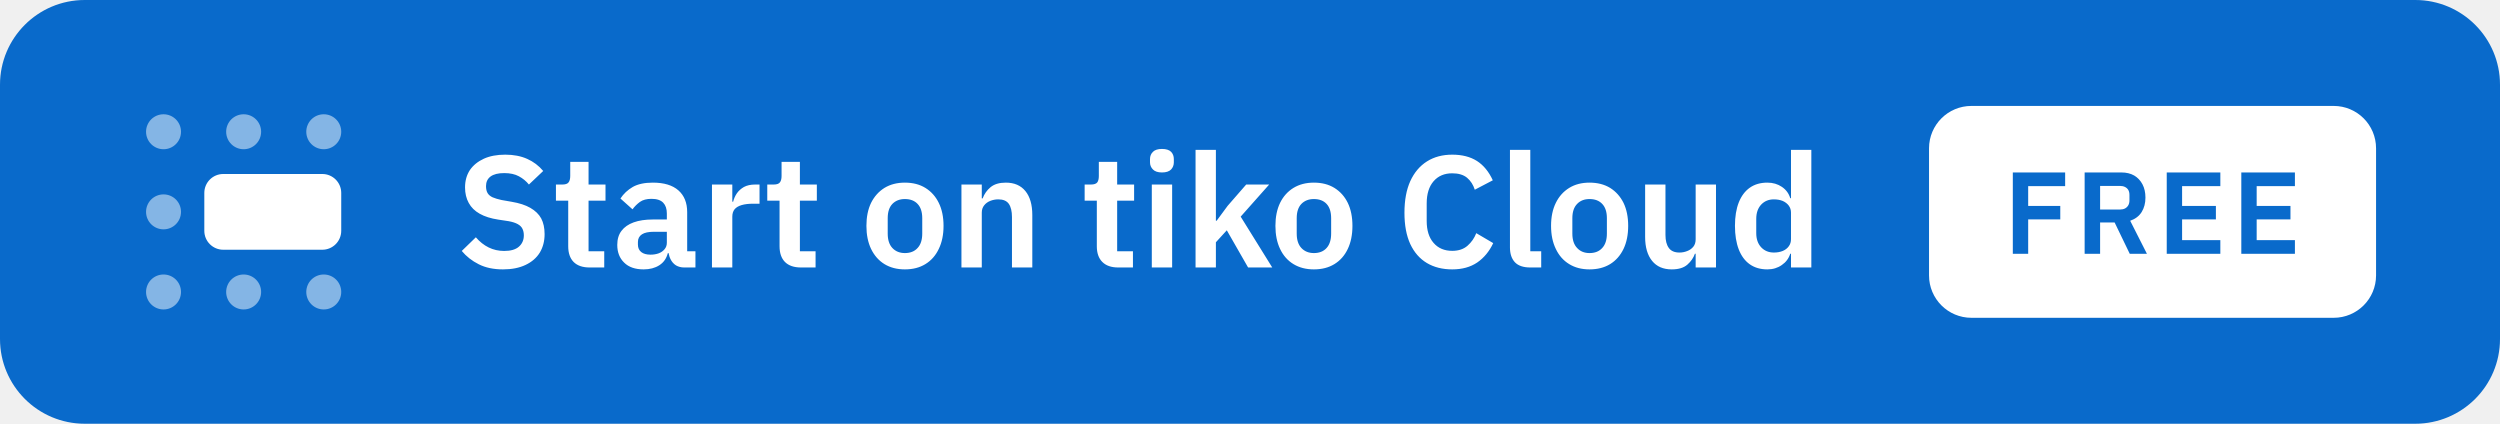
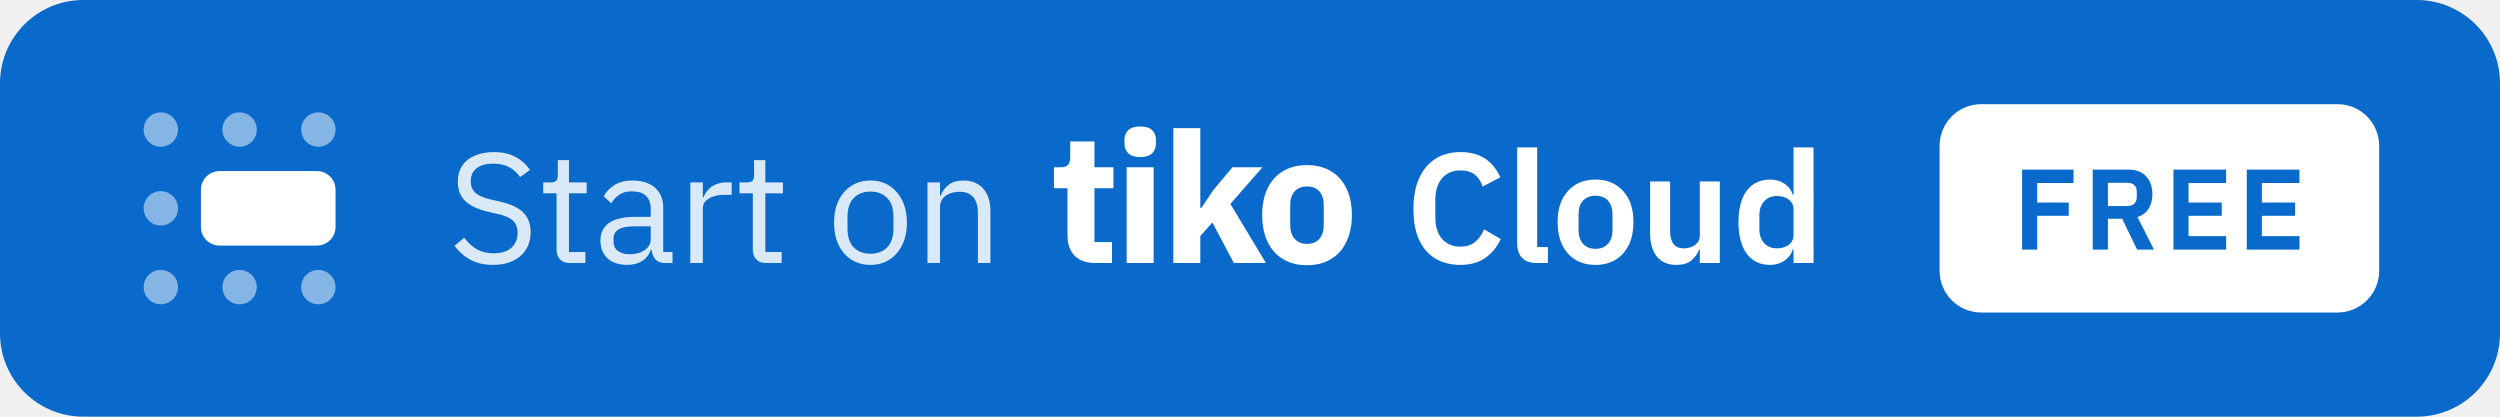
- <svg xmlns="http://www.w3.org/2000/svg" width="236" height="40" viewBox="0 0 236 40" fill="none">
-   <rect width="236" height="40" rx="8" fill="#096ACB" />
+ <svg xmlns="http://www.w3.org/2000/svg" width="240" height="40" viewBox="0 0 240 40" fill="none">
+   <rect width="240" height="40" rx="8" fill="#096ACB" />
  <g transform="translate(12.00 9.00) scale(0.6875)">
    <circle cx="5" cy="5" r="2.4" fill="#FFFFFF" fill-opacity="0.5" />
    <circle cx="16" cy="5" r="2.4" fill="#FFFFFF" fill-opacity="0.5" />
    <circle cx="27" cy="5" r="2.4" fill="#FFFFFF" fill-opacity="0.5" />
    <circle cx="5" cy="16" r="2.4" fill="#FFFFFF" fill-opacity="0.5" />
    <circle cx="5" cy="27" r="2.4" fill="#FFFFFF" fill-opacity="0.5" />
    <circle cx="16" cy="27" r="2.4" fill="#FFFFFF" fill-opacity="0.5" />
    <circle cx="27" cy="27" r="2.4" fill="#FFFFFF" fill-opacity="0.5" />
    <rect x="10.6" y="10.8" width="18.8" height="10.4" rx="2.6" fill="#FFFFFF">
-       <animate attributeName="x" values="10.6;10.6;13.6;10.6;10.6" keyTimes="0;0.72;0.8;0.9;1" dur="6s" calcMode="spline" keySplines="0 0 1 1;0.4 0 0.2 1;0.2 0.8 0.2 1;0 0 1 1" repeatCount="indefinite" />
-       <animate attributeName="y" values="10.8;10.8;13.6;10.8;10.8" keyTimes="0;0.72;0.8;0.9;1" dur="6s" calcMode="spline" keySplines="0 0 1 1;0.4 0 0.2 1;0.2 0.8 0.2 1;0 0 1 1" repeatCount="indefinite" />
-       <animate attributeName="width" values="18.8;18.8;4.8;18.8;18.8" keyTimes="0;0.72;0.8;0.9;1" dur="6s" calcMode="spline" keySplines="0 0 1 1;0.4 0 0.2 1;0.2 0.8 0.2 1;0 0 1 1" repeatCount="indefinite" />
-       <animate attributeName="height" values="10.4;10.4;4.8;10.4;10.4" keyTimes="0;0.72;0.8;0.9;1" dur="6s" calcMode="spline" keySplines="0 0 1 1;0.4 0 0.2 1;0.2 0.8 0.2 1;0 0 1 1" repeatCount="indefinite" />
-       <animate attributeName="rx" values="2.6;2.6;2.4;2.6;2.6" keyTimes="0;0.72;0.8;0.9;1" dur="6s" calcMode="spline" keySplines="0 0 1 1;0.4 0 0.2 1;0.2 0.8 0.2 1;0 0 1 1" repeatCount="indefinite" />
+       <animate attributeName="x" values="10.6;10.6;13.6;10.6;10.6" keyTimes="0;0.66;0.74;0.84;1" dur="6s" repeatCount="indefinite" calcMode="spline" keySplines="0 0 1 1;0.4 0 0.2 1;0.2 0.8 0.2 1;0 0 1 1" />
+       <animate attributeName="y" values="10.8;10.8;13.6;10.8;10.8" keyTimes="0;0.66;0.74;0.84;1" dur="6s" repeatCount="indefinite" calcMode="spline" keySplines="0 0 1 1;0.4 0 0.2 1;0.2 0.8 0.2 1;0 0 1 1" />
+       <animate attributeName="width" values="18.8;18.8;4.8;18.8;18.8" keyTimes="0;0.66;0.74;0.84;1" dur="6s" repeatCount="indefinite" calcMode="spline" keySplines="0 0 1 1;0.4 0 0.2 1;0.2 0.8 0.2 1;0 0 1 1" />
+       <animate attributeName="height" values="10.4;10.4;4.8;10.4;10.4" keyTimes="0;0.66;0.74;0.84;1" dur="6s" repeatCount="indefinite" calcMode="spline" keySplines="0 0 1 1;0.4 0 0.2 1;0.2 0.8 0.2 1;0 0 1 1" />
+       <animate attributeName="rx" values="2.6;2.6;2.4;2.6;2.6" keyTimes="0;0.66;0.74;0.84;1" dur="6s" repeatCount="indefinite" calcMode="spline" keySplines="0 0 1 1;0.4 0 0.2 1;0.2 0.8 0.2 1;0 0 1 1" />
    </rect>
  </g>
-   <path d="M47.48 25.43Q46.15 25.43 45.2 24.95Q44.24 24.47 43.59 23.69L44.92 22.4Q45.46 23.03 46.13 23.36Q46.8 23.69 47.6 23.69Q48.52 23.69 48.98 23.29Q49.45 22.88 49.45 22.22Q49.45 21.86 49.32 21.6Q49.2 21.34 48.88 21.16Q48.56 20.98 48.02 20.88L47.03 20.73Q45.98 20.57 45.29 20.18Q44.59 19.79 44.25 19.16Q43.9 18.53 43.9 17.69Q43.9 16.75 44.36 16.05Q44.83 15.37 45.68 14.98Q46.52 14.6 47.7 14.6Q48.88 14.6 49.77 15Q50.65 15.39 51.28 16.14L49.93 17.42Q49.54 16.94 48.98 16.64Q48.43 16.34 47.59 16.34Q46.75 16.34 46.31 16.66Q45.88 16.98 45.88 17.57Q45.88 17.98 46.03 18.23Q46.18 18.48 46.51 18.63Q46.84 18.77 47.34 18.88L48.31 19.05Q49.38 19.23 50.06 19.62Q50.76 20.02 51.09 20.62Q51.41 21.23 51.41 22.1Q51.41 23.09 50.96 23.84Q50.5 24.59 49.61 25.01Q48.73 25.43 47.48 25.43ZM57.04 25.25H55.66Q54.67 25.25 54.15 24.73Q53.64 24.21 53.64 23.25V18.94H52.48V17.42H53.08Q53.52 17.42 53.67 17.22Q53.83 17.02 53.83 16.61V15.28H55.56V17.42H57.16V18.94H55.56V23.72H57.04ZM65.65 25.25H64.59Q64.15 25.25 63.81 25.05Q63.48 24.84 63.29 24.45Q63.1 24.07 63.1 23.54V23.38L63.58 23.9H63.04Q62.85 24.65 62.24 25.04Q61.63 25.43 60.76 25.43Q59.56 25.43 58.92 24.79Q58.27 24.16 58.27 23.12Q58.27 22.31 58.67 21.79Q59.07 21.26 59.82 20.99Q60.57 20.72 61.62 20.72H62.95V20.15Q62.95 19.5 62.61 19.14Q62.26 18.77 61.5 18.77Q60.82 18.77 60.41 19.06Q60 19.36 59.71 19.76L58.57 18.74Q59.01 18.07 59.73 17.65Q60.45 17.24 61.63 17.24Q63.21 17.24 64.04 17.97Q64.87 18.7 64.87 20.03V23.72H65.65ZM62.95 21.88H61.72Q60.97 21.88 60.6 22.12Q60.22 22.37 60.22 22.84V23.09Q60.22 23.55 60.54 23.8Q60.85 24.04 61.41 24.04Q61.84 24.04 62.19 23.91Q62.53 23.78 62.74 23.52Q62.95 23.27 62.95 22.91ZM69.13 25.25H67.21V17.42H69.13V19.04H69.21Q69.31 18.62 69.56 18.25Q69.81 17.89 70.23 17.65Q70.66 17.42 71.28 17.42H71.7V19.23H71.1Q70.45 19.23 70.01 19.36Q69.57 19.49 69.35 19.75Q69.13 20.02 69.13 20.45ZM76.99 25.25H75.61Q74.62 25.25 74.1 24.73Q73.59 24.21 73.59 23.25V18.94H72.43V17.42H73.03Q73.47 17.42 73.62 17.22Q73.78 17.02 73.78 16.61V15.28H75.51V17.42H77.11V18.94H75.51V23.72H76.99ZM85.42 25.43Q84.31 25.43 83.49 24.93Q82.68 24.43 82.23 23.5Q81.79 22.58 81.79 21.32Q81.79 20.06 82.23 19.15Q82.68 18.25 83.49 17.74Q84.31 17.24 85.42 17.24Q86.55 17.24 87.36 17.74Q88.18 18.25 88.62 19.15Q89.07 20.06 89.07 21.32Q89.07 22.58 88.62 23.5Q88.18 24.43 87.36 24.93Q86.55 25.43 85.42 25.43ZM85.42 23.89Q86.19 23.89 86.62 23.41Q87.06 22.94 87.06 22.05V20.6Q87.06 19.71 86.62 19.25Q86.19 18.79 85.42 18.79Q84.69 18.79 84.24 19.25Q83.8 19.71 83.8 20.6V22.05Q83.8 22.94 84.24 23.41Q84.69 23.89 85.42 23.89ZM92.68 25.25H90.76V17.42H92.68V18.73H92.76Q93 18.09 93.51 17.67Q94.03 17.24 94.95 17.24Q96.15 17.24 96.8 18.04Q97.45 18.84 97.45 20.3V25.25H95.53V20.5Q95.53 19.67 95.23 19.24Q94.93 18.82 94.24 18.82Q93.85 18.82 93.49 18.96Q93.13 19.1 92.91 19.38Q92.68 19.66 92.68 20.07ZM106.95 25.25H105.56Q104.58 25.25 104.06 24.73Q103.54 24.21 103.54 23.25V18.94H102.39V17.42H102.98Q103.42 17.42 103.58 17.22Q103.73 17.02 103.73 16.61V15.28H105.46V17.42H107.06V18.94H105.46V23.72H106.95ZM109.69 16.28Q109.11 16.28 108.84 16Q108.56 15.72 108.56 15.32V15.02Q108.56 14.6 108.84 14.33Q109.11 14.06 109.69 14.06Q110.28 14.06 110.55 14.33Q110.81 14.6 110.81 15.02V15.32Q110.81 15.72 110.55 16Q110.28 16.28 109.69 16.28ZM108.73 25.25V17.42H110.65V25.25ZM112.86 25.25V14.15H114.78V19.25V20.84H114.85L115.89 19.43L117.64 17.42H119.81L117.12 20.45L120.1 25.25H117.82L115.81 21.74L114.78 22.87V25.25ZM124.03 25.43Q122.92 25.43 122.1 24.93Q121.28 24.43 120.84 23.5Q120.4 22.58 120.4 21.32Q120.4 20.06 120.84 19.15Q121.28 18.25 122.1 17.74Q122.92 17.24 124.03 17.24Q125.16 17.24 125.97 17.74Q126.79 18.25 127.23 19.15Q127.67 20.06 127.67 21.32Q127.67 22.58 127.23 23.5Q126.79 24.43 125.97 24.93Q125.16 25.43 124.03 25.43ZM124.03 23.89Q124.8 23.89 125.23 23.41Q125.66 22.94 125.66 22.05V20.6Q125.66 19.71 125.23 19.25Q124.8 18.79 124.03 18.79Q123.3 18.79 122.85 19.25Q122.41 19.71 122.41 20.6V22.05Q122.41 22.94 122.85 23.41Q123.3 23.89 124.03 23.89ZM137.09 25.43Q135.71 25.43 134.7 24.83Q133.69 24.23 133.13 23.04Q132.58 21.84 132.58 20.09Q132.58 18.32 133.13 17.1Q133.69 15.88 134.7 15.24Q135.71 14.6 137.09 14.6Q138.49 14.6 139.43 15.2Q140.36 15.8 140.92 17.02L139.22 17.91Q139 17.21 138.49 16.78Q137.98 16.36 137.09 16.36Q135.98 16.36 135.33 17.11Q134.68 17.86 134.68 19.2V20.86Q134.68 22.19 135.33 22.93Q135.98 23.68 137.09 23.68Q137.98 23.68 138.53 23.2Q139.09 22.71 139.36 22.01L140.96 22.95Q140.41 24.12 139.45 24.78Q138.49 25.43 137.09 25.43ZM145.49 25.25H144.46Q143.48 25.25 143.01 24.76Q142.54 24.26 142.54 23.36V14.15H144.46V23.72H145.49ZM150.05 25.43Q148.94 25.43 148.13 24.93Q147.31 24.43 146.87 23.5Q146.42 22.58 146.42 21.32Q146.42 20.06 146.87 19.15Q147.31 18.25 148.13 17.74Q148.94 17.24 150.05 17.24Q151.18 17.24 152 17.74Q152.81 18.25 153.26 19.15Q153.7 20.06 153.7 21.32Q153.7 22.58 153.26 23.5Q152.81 24.43 152 24.93Q151.18 25.43 150.05 25.43ZM150.05 23.89Q150.82 23.89 151.25 23.41Q151.69 22.94 151.69 22.05V20.6Q151.69 19.71 151.25 19.25Q150.82 18.79 150.05 18.79Q149.32 18.79 148.88 19.25Q148.43 19.71 148.43 20.6V22.05Q148.43 22.94 148.88 23.41Q149.32 23.89 150.05 23.89ZM160.07 25.25V23.95H160Q159.8 24.53 159.29 24.98Q158.78 25.43 157.81 25.43Q156.61 25.43 155.96 24.63Q155.3 23.82 155.3 22.37V17.42H157.22V22.18Q157.22 22.98 157.54 23.41Q157.85 23.84 158.54 23.84Q158.92 23.84 159.27 23.7Q159.62 23.57 159.85 23.29Q160.07 23.02 160.07 22.59V17.42H161.99V25.25ZM169.07 25.25V23.95H169Q168.79 24.62 168.2 25.02Q167.62 25.43 166.84 25.43Q165.86 25.43 165.18 24.95Q164.5 24.47 164.14 23.55Q163.78 22.62 163.78 21.32Q163.78 20.02 164.14 19.11Q164.5 18.2 165.18 17.72Q165.86 17.24 166.84 17.24Q167.62 17.24 168.21 17.64Q168.8 18.04 169 18.71H169.07V14.15H170.99V25.25ZM167.45 23.84Q167.92 23.84 168.29 23.69Q168.65 23.54 168.86 23.25Q169.07 22.97 169.07 22.57V20.07Q169.07 19.7 168.86 19.41Q168.65 19.13 168.29 18.97Q167.92 18.82 167.45 18.82Q166.72 18.82 166.25 19.32Q165.79 19.82 165.79 20.66V22.01Q165.79 22.84 166.25 23.34Q166.72 23.84 167.45 23.84Z" fill="#FFFFFF" />
-   <rect x="182.1" y="10.0" width="42.2" height="20" rx="4" fill="#FFFFFF" />
-   <path d="M191.46 23.96H190.01V16.28H194.95V17.57H191.46V19.44H194.49V20.71H191.46ZM198.25 21V23.96H196.79V16.28H200.26Q200.96 16.28 201.47 16.57Q201.97 16.87 202.25 17.4Q202.53 17.93 202.53 18.66Q202.53 19.44 202.17 20.02Q201.81 20.59 201.09 20.84L202.67 23.96H201.05L199.62 21ZM198.25 19.78H200.12Q200.4 19.78 200.6 19.68Q200.8 19.57 200.91 19.38Q201.02 19.19 201.02 18.91V18.41Q201.02 18.12 200.91 17.93Q200.8 17.75 200.6 17.65Q200.4 17.55 200.12 17.55H198.25ZM209.6 23.96H204.54V16.28H209.6V17.57H205.99V19.44H209.18V20.71H205.99V22.67H209.6ZM216.64 23.96H211.58V16.28H216.64V17.57H213.03V19.44H216.22V20.71H213.03V22.67H216.64Z" fill="#096ACB" />
+   <path d="M47.34 25.43Q46.08 25.43 45.17 24.94Q44.26 24.45 43.63 23.6L44.56 22.82Q45.12 23.55 45.79 23.94Q46.47 24.32 47.38 24.32Q48.51 24.32 49.1 23.78Q49.69 23.24 49.69 22.34Q49.69 21.84 49.49 21.5Q49.3 21.16 48.87 20.92Q48.45 20.69 47.76 20.54L46.9 20.34Q45.95 20.12 45.3 19.76Q44.63 19.4 44.29 18.83Q43.95 18.26 43.95 17.46Q43.95 16.54 44.38 15.9Q44.81 15.26 45.6 14.93Q46.39 14.6 47.41 14.6Q48.59 14.6 49.44 15.04Q50.29 15.47 50.88 16.31L49.93 17Q49.51 16.4 48.89 16.05Q48.27 15.71 47.35 15.71Q46.34 15.71 45.77 16.14Q45.19 16.58 45.19 17.42Q45.19 17.91 45.41 18.24Q45.62 18.57 46.06 18.79Q46.49 19.01 47.16 19.16L48.01 19.36Q49.03 19.58 49.67 19.97Q50.32 20.36 50.63 20.93Q50.94 21.5 50.94 22.28Q50.94 23.24 50.5 23.95Q50.06 24.65 49.26 25.04Q48.46 25.43 47.34 25.43ZM56.2 25.25H54.7Q54.09 25.25 53.76 24.89Q53.43 24.53 53.43 23.98V18.56H52.15V17.51H52.87Q53.26 17.51 53.4 17.35Q53.55 17.2 53.55 16.8V15.37H54.62V17.51H56.32V18.56H54.62V24.2H56.2ZM64.56 25.25H63.88Q63.4 25.25 63.1 25.05Q62.8 24.84 62.67 24.48Q62.53 24.12 62.53 23.66V23.55L63 23.99H62.47Q62.23 24.7 61.64 25.06Q61.05 25.43 60.24 25.43Q59.01 25.43 58.32 24.8Q57.64 24.17 57.64 23.09Q57.64 22.36 58 21.85Q58.36 21.35 59.09 21.09Q59.82 20.82 60.94 20.82H62.47V20.06Q62.47 19.23 62.02 18.8Q61.57 18.37 60.64 18.37Q59.95 18.37 59.47 18.68Q58.99 19 58.68 19.52L57.96 18.84Q58.27 18.23 58.96 17.78Q59.65 17.33 60.7 17.33Q62.1 17.33 62.88 18.02Q63.67 18.71 63.67 19.94V24.2H64.56ZM62.47 21.73H60.88Q59.86 21.73 59.38 22.02Q58.9 22.32 58.9 22.89V23.21Q58.9 23.78 59.32 24.09Q59.74 24.41 60.43 24.41Q61.03 24.41 61.49 24.22Q61.95 24.04 62.21 23.71Q62.47 23.39 62.47 23ZM67.47 25.25H66.27V17.51H67.47V18.94H67.54Q67.68 18.56 67.96 18.24Q68.25 17.91 68.7 17.71Q69.15 17.51 69.78 17.51H70.24V18.71H69.54Q68.89 18.71 68.43 18.88Q67.96 19.05 67.71 19.34Q67.47 19.62 67.47 20ZM75.04 25.25H73.54Q72.93 25.25 72.59 24.89Q72.27 24.53 72.27 23.98V18.56H70.99V17.51H71.71Q72.1 17.51 72.24 17.35Q72.39 17.2 72.39 16.8V15.37H73.47V17.51H75.16V18.56H73.47V24.2H75.04ZM83.56 25.43Q82.53 25.43 81.74 24.93Q80.95 24.43 80.51 23.52Q80.07 22.61 80.07 21.38Q80.07 20.15 80.51 19.24Q80.95 18.34 81.74 17.83Q82.53 17.33 83.56 17.33Q84.6 17.33 85.38 17.83Q86.17 18.34 86.61 19.24Q87.06 20.15 87.06 21.38Q87.06 22.61 86.61 23.52Q86.17 24.43 85.38 24.93Q84.6 25.43 83.56 25.43ZM83.56 24.36Q84.54 24.36 85.15 23.77Q85.77 23.16 85.77 21.93V20.82Q85.77 19.59 85.15 18.99Q84.54 18.39 83.56 18.39Q82.6 18.39 81.98 18.99Q81.36 19.59 81.36 20.82V21.93Q81.36 23.16 81.98 23.77Q82.6 24.36 83.56 24.36ZM90.24 25.25H89.04V17.51H90.24V18.77H90.3Q90.58 18.11 91.1 17.72Q91.62 17.33 92.49 17.33Q93.69 17.33 94.38 18.1Q95.08 18.88 95.08 20.29V25.25H93.88V20.5Q93.88 19.46 93.44 18.94Q93 18.41 92.13 18.41Q91.65 18.41 91.21 18.57Q90.78 18.73 90.51 19.05Q90.24 19.38 90.24 19.88Z" fill="#FFFFFF" fill-opacity="0.85" />
+   <path d="M106.75 25.25H105.21Q103.88 25.25 103.18 24.57Q102.48 23.88 102.48 22.57V18.07H101.18V16.06H101.83Q102.36 16.06 102.55 15.81Q102.74 15.55 102.74 15.08V13.58H105.07V16.06H106.89V18.07H105.07V23.24H106.75ZM109.46 15.08Q108.67 15.08 108.31 14.71Q107.95 14.35 107.95 13.8V13.42Q107.95 12.86 108.31 12.5Q108.67 12.14 109.46 12.14Q110.25 12.14 110.61 12.5Q110.97 12.86 110.97 13.42V13.8Q110.97 14.35 110.61 14.71Q110.25 15.08 109.46 15.08ZM108.16 25.25V16.06H110.75V25.25ZM112.64 25.25V12.3H115.23V17.99V19.95H115.34L116.48 18.25L118.31 16.06H121.19L118.12 19.58L121.53 25.25H118.45L116.39 21.36L115.23 22.66V25.25ZM125.47 25.46Q124.12 25.46 123.16 24.87Q122.2 24.29 121.68 23.2Q121.17 22.12 121.17 20.65Q121.17 19.16 121.68 18.09Q122.2 17.02 123.16 16.44Q124.12 15.85 125.47 15.85Q126.82 15.85 127.78 16.44Q128.75 17.02 129.26 18.09Q129.78 19.16 129.78 20.65Q129.78 22.12 129.26 23.2Q128.75 24.29 127.78 24.87Q126.82 25.46 125.47 25.46ZM125.47 23.41Q126.24 23.41 126.66 22.93Q127.08 22.45 127.08 21.59V19.72Q127.08 18.84 126.66 18.37Q126.24 17.9 125.47 17.9Q124.72 17.9 124.29 18.37Q123.86 18.84 123.86 19.72V21.59Q123.86 22.45 124.29 22.93Q124.72 23.41 125.47 23.41Z" fill="#FFFFFF" />
+   <path d="M140.2 25.43Q138.82 25.43 137.81 24.83Q136.8 24.23 136.24 23.04Q135.69 21.84 135.69 20.09Q135.69 18.32 136.24 17.1Q136.8 15.88 137.81 15.24Q138.82 14.6 140.2 14.6Q141.6 14.6 142.53 15.2Q143.47 15.8 144.03 17.02L142.33 17.91Q142.11 17.21 141.6 16.78Q141.09 16.36 140.2 16.36Q139.09 16.36 138.44 17.11Q137.79 17.86 137.79 19.2V20.86Q137.79 22.19 138.44 22.93Q139.09 23.68 140.2 23.68Q141.09 23.68 141.64 23.2Q142.2 22.71 142.47 22.01L144.07 22.95Q143.52 24.12 142.56 24.78Q141.6 25.43 140.2 25.43ZM148.6 25.25H147.57Q146.59 25.25 146.12 24.76Q145.65 24.26 145.65 23.36V14.15H147.57V23.72H148.6ZM153.16 25.43Q152.05 25.43 151.23 24.93Q150.42 24.43 149.97 23.5Q149.53 22.58 149.53 21.32Q149.53 20.06 149.97 19.15Q150.42 18.25 151.23 17.74Q152.05 17.24 153.16 17.24Q154.29 17.24 155.1 17.74Q155.92 18.25 156.37 19.15Q156.81 20.06 156.81 21.32Q156.81 22.58 156.37 23.5Q155.92 24.43 155.1 24.93Q154.29 25.43 153.16 25.43ZM153.16 23.89Q153.93 23.89 154.36 23.41Q154.8 22.94 154.8 22.05V20.6Q154.8 19.71 154.36 19.25Q153.93 18.79 153.16 18.79Q152.43 18.79 151.98 19.25Q151.54 19.71 151.54 20.6V22.05Q151.54 22.94 151.98 23.41Q152.43 23.89 153.16 23.89ZM163.18 25.25V23.95H163.11Q162.91 24.53 162.4 24.98Q161.89 25.43 160.92 25.43Q159.72 25.43 159.06 24.63Q158.41 23.82 158.41 22.37V17.42H160.33V22.18Q160.33 22.98 160.65 23.41Q160.96 23.84 161.65 23.84Q162.03 23.84 162.38 23.7Q162.73 23.57 162.96 23.29Q163.18 23.02 163.18 22.59V17.42H165.1V25.25ZM172.18 25.25V23.95H172.11Q171.9 24.62 171.31 25.02Q170.73 25.43 169.95 25.43Q168.97 25.43 168.29 24.95Q167.61 24.47 167.25 23.55Q166.89 22.62 166.89 21.32Q166.89 20.02 167.25 19.11Q167.61 18.2 168.29 17.72Q168.97 17.24 169.95 17.24Q170.73 17.24 171.32 17.64Q171.91 18.04 172.11 18.71H172.18V14.15H174.1V25.25ZM170.56 23.84Q171.03 23.84 171.39 23.69Q171.76 23.54 171.97 23.25Q172.18 22.97 172.18 22.57V20.07Q172.18 19.7 171.97 19.41Q171.76 19.13 171.39 18.97Q171.03 18.82 170.56 18.82Q169.83 18.82 169.36 19.32Q168.9 19.82 168.9 20.66V22.01Q168.9 22.84 169.36 23.34Q169.83 23.84 170.56 23.84Z" fill="#FFFFFF" />
+   <clipPath id="t">
+     <rect x="-21.1" y="-10.0" width="42.2" height="20" rx="4" />
+   </clipPath>
+   <g transform="translate(207.3 20.0)">
+     <g>
+       <animateTransform attributeName="transform" type="scale" values="1;1;1.12;1;1" keyTimes="0;0.84;0.89;0.96;1" dur="6s" repeatCount="indefinite" calcMode="spline" keySplines="0 0 1 1;0.2 0.8 0.2 1;0.4 0 0.2 1;0 0 1 1" />
+       <rect x="-21.1" y="-10.0" width="42.2" height="20" rx="4" fill="#FFFFFF" />
+       <path d="M-11.73 3.96H-13.18V-3.72H-8.24V-2.43H-11.73V-0.56H-8.7V0.72H-11.73ZM-4.94 1V3.96H-6.4V-3.72H-2.93Q-2.23 -3.72 -1.72 -3.43Q-1.22 -3.13 -0.94 -2.6Q-0.67 -2.07 -0.67 -1.34Q-0.67 -0.56 -1.02 0.02Q-1.38 0.59 -2.1 0.84L-0.52 3.96H-2.14L-3.57 1ZM-4.94 -0.22H-3.07Q-2.79 -0.22 -2.59 -0.32Q-2.39 -0.43 -2.28 -0.62Q-2.17 -0.81 -2.17 -1.09V-1.59Q-2.17 -1.88 -2.28 -2.07Q-2.39 -2.25 -2.59 -2.35Q-2.79 -2.45 -3.07 -2.45H-4.94ZM6.41 3.96H1.35V-3.72H6.41V-2.43H2.8V-0.56H5.99V0.72H2.8V2.67H6.41ZM13.45 3.96H8.39V-3.72H13.45V-2.43H9.84V-0.56H13.03V0.72H9.84V2.67H13.45Z" fill="#096ACB" />
+       <g clip-path="url(#t)">
+         <rect x="-33.1" y="-20" width="7" height="40" fill="#096ACB" fill-opacity="0.22" transform="skewX(-20)">
+           <animate attributeName="x" values="-33.1;-33.1;33.1" keyTimes="0;0.86;1" dur="6s" repeatCount="indefinite" />
+         </rect>
+       </g>
+     </g>
+   </g>
</svg>
